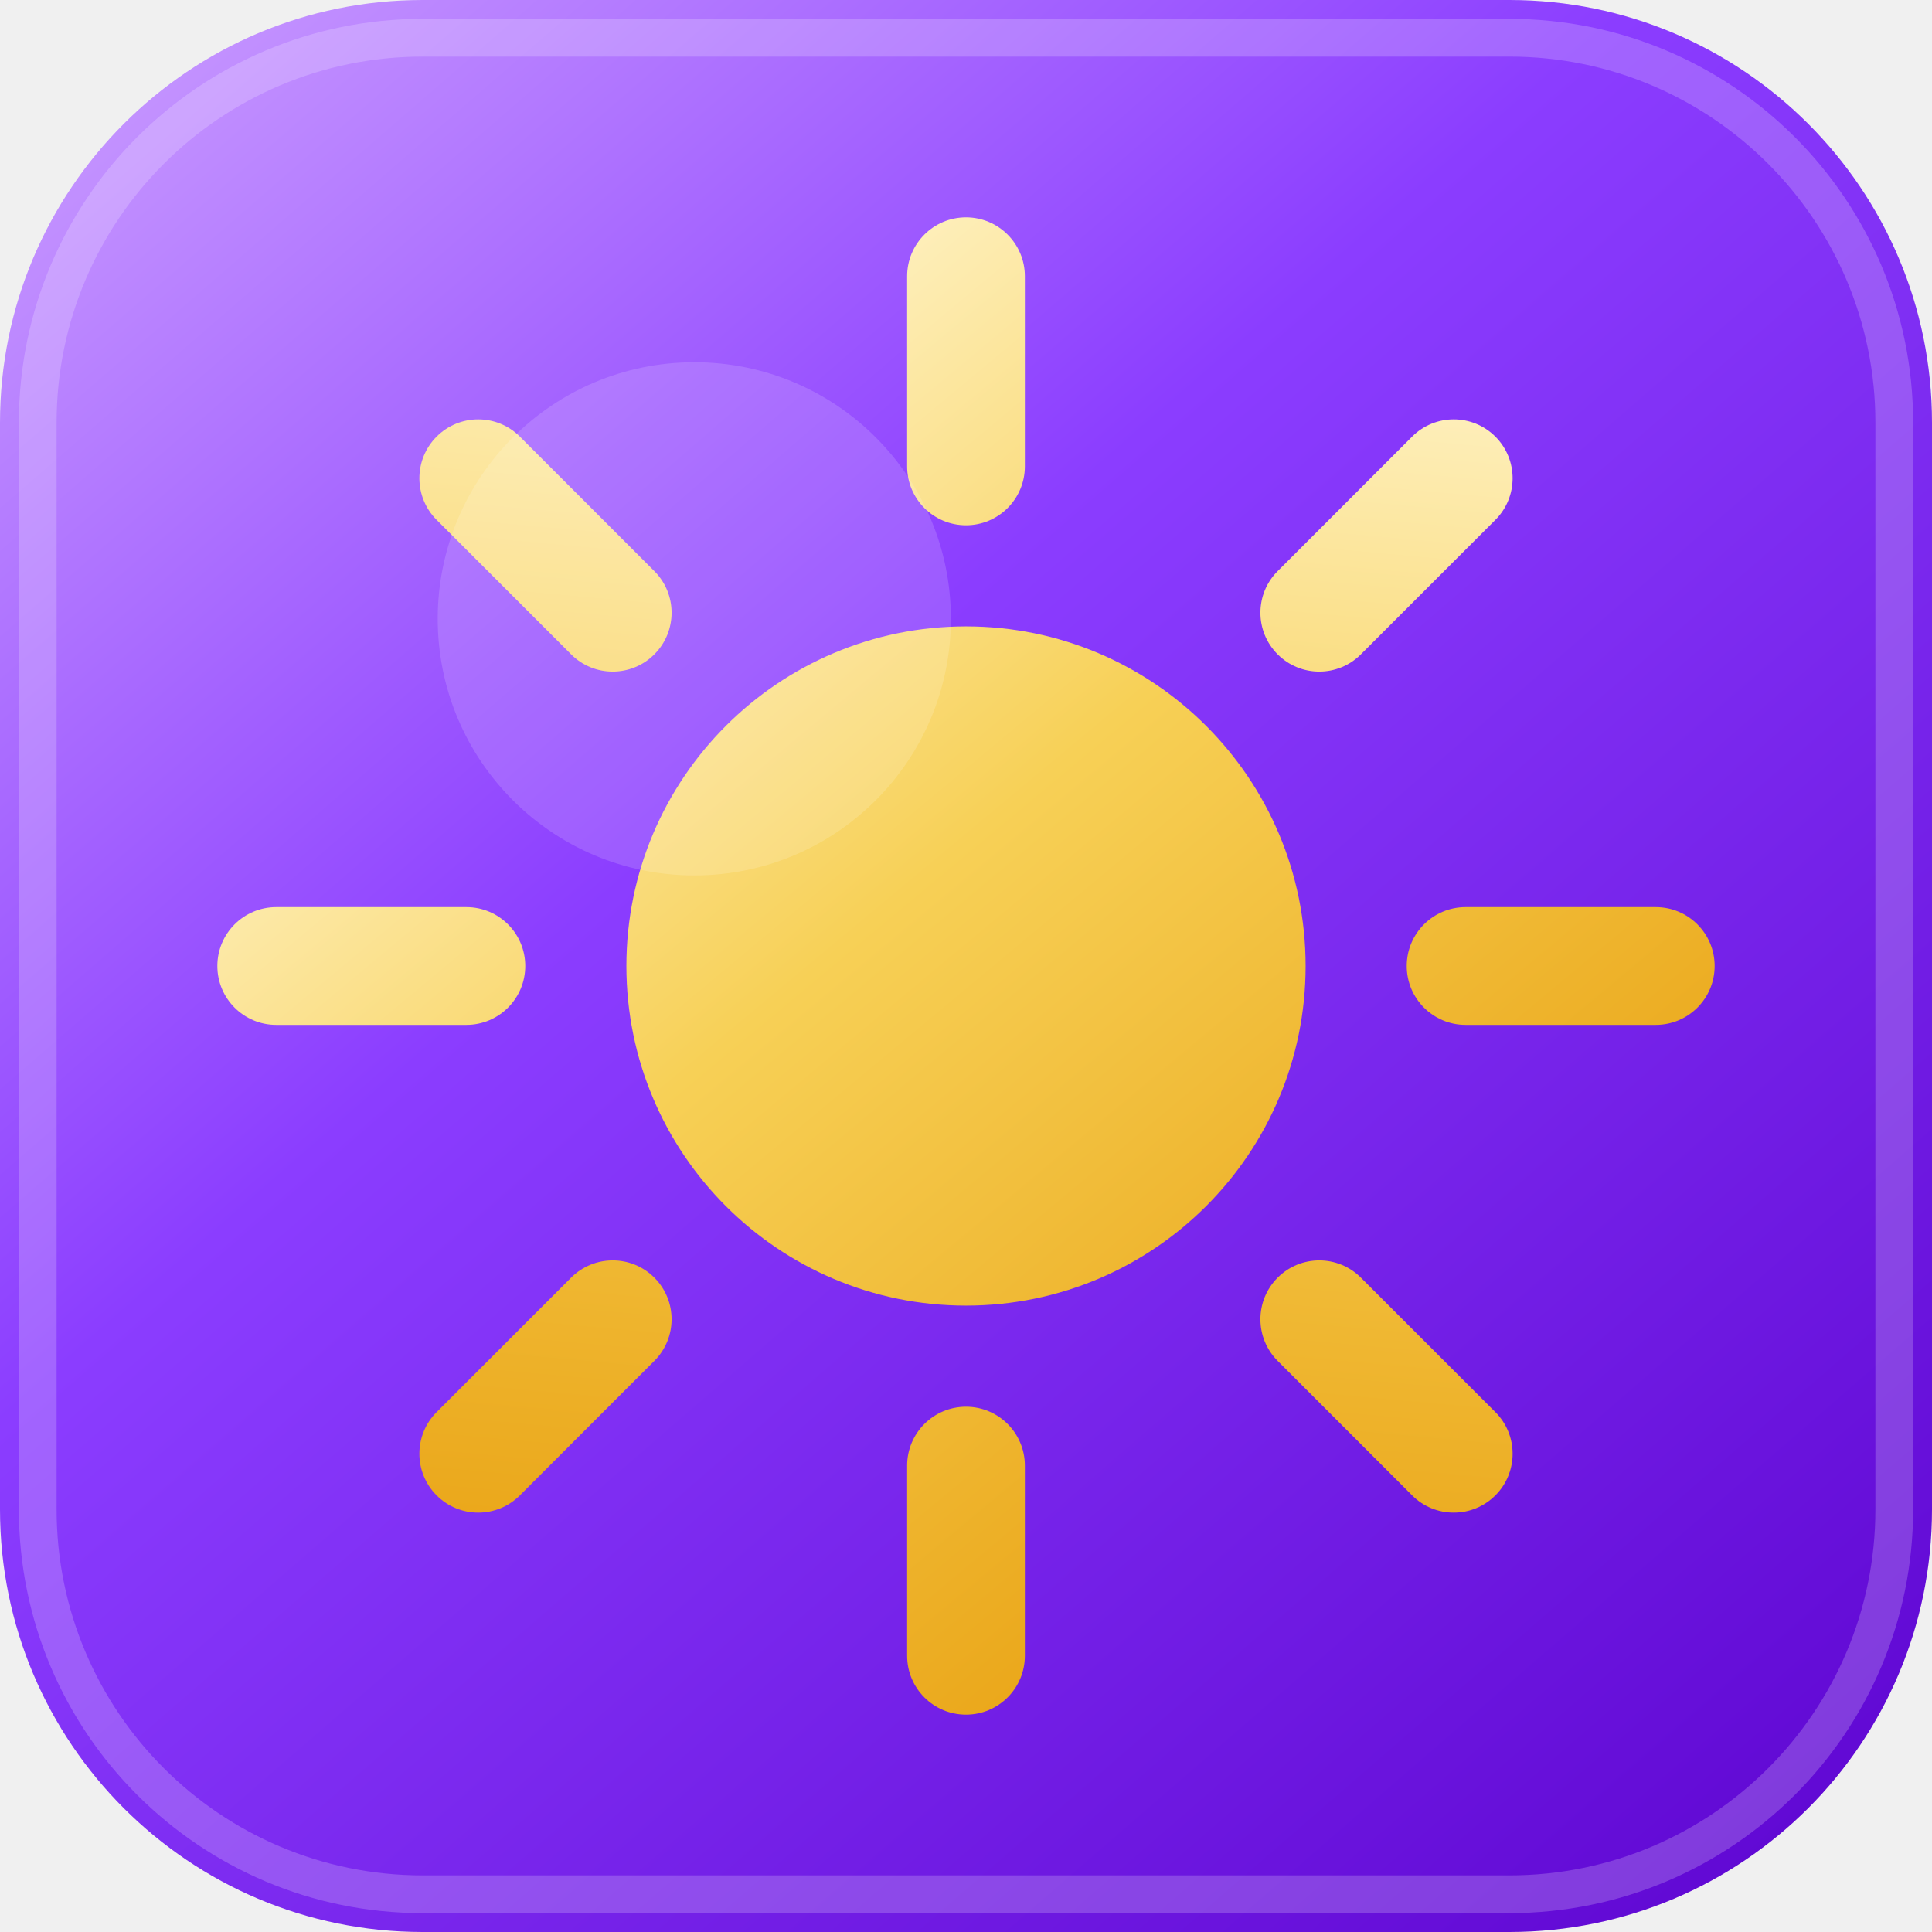
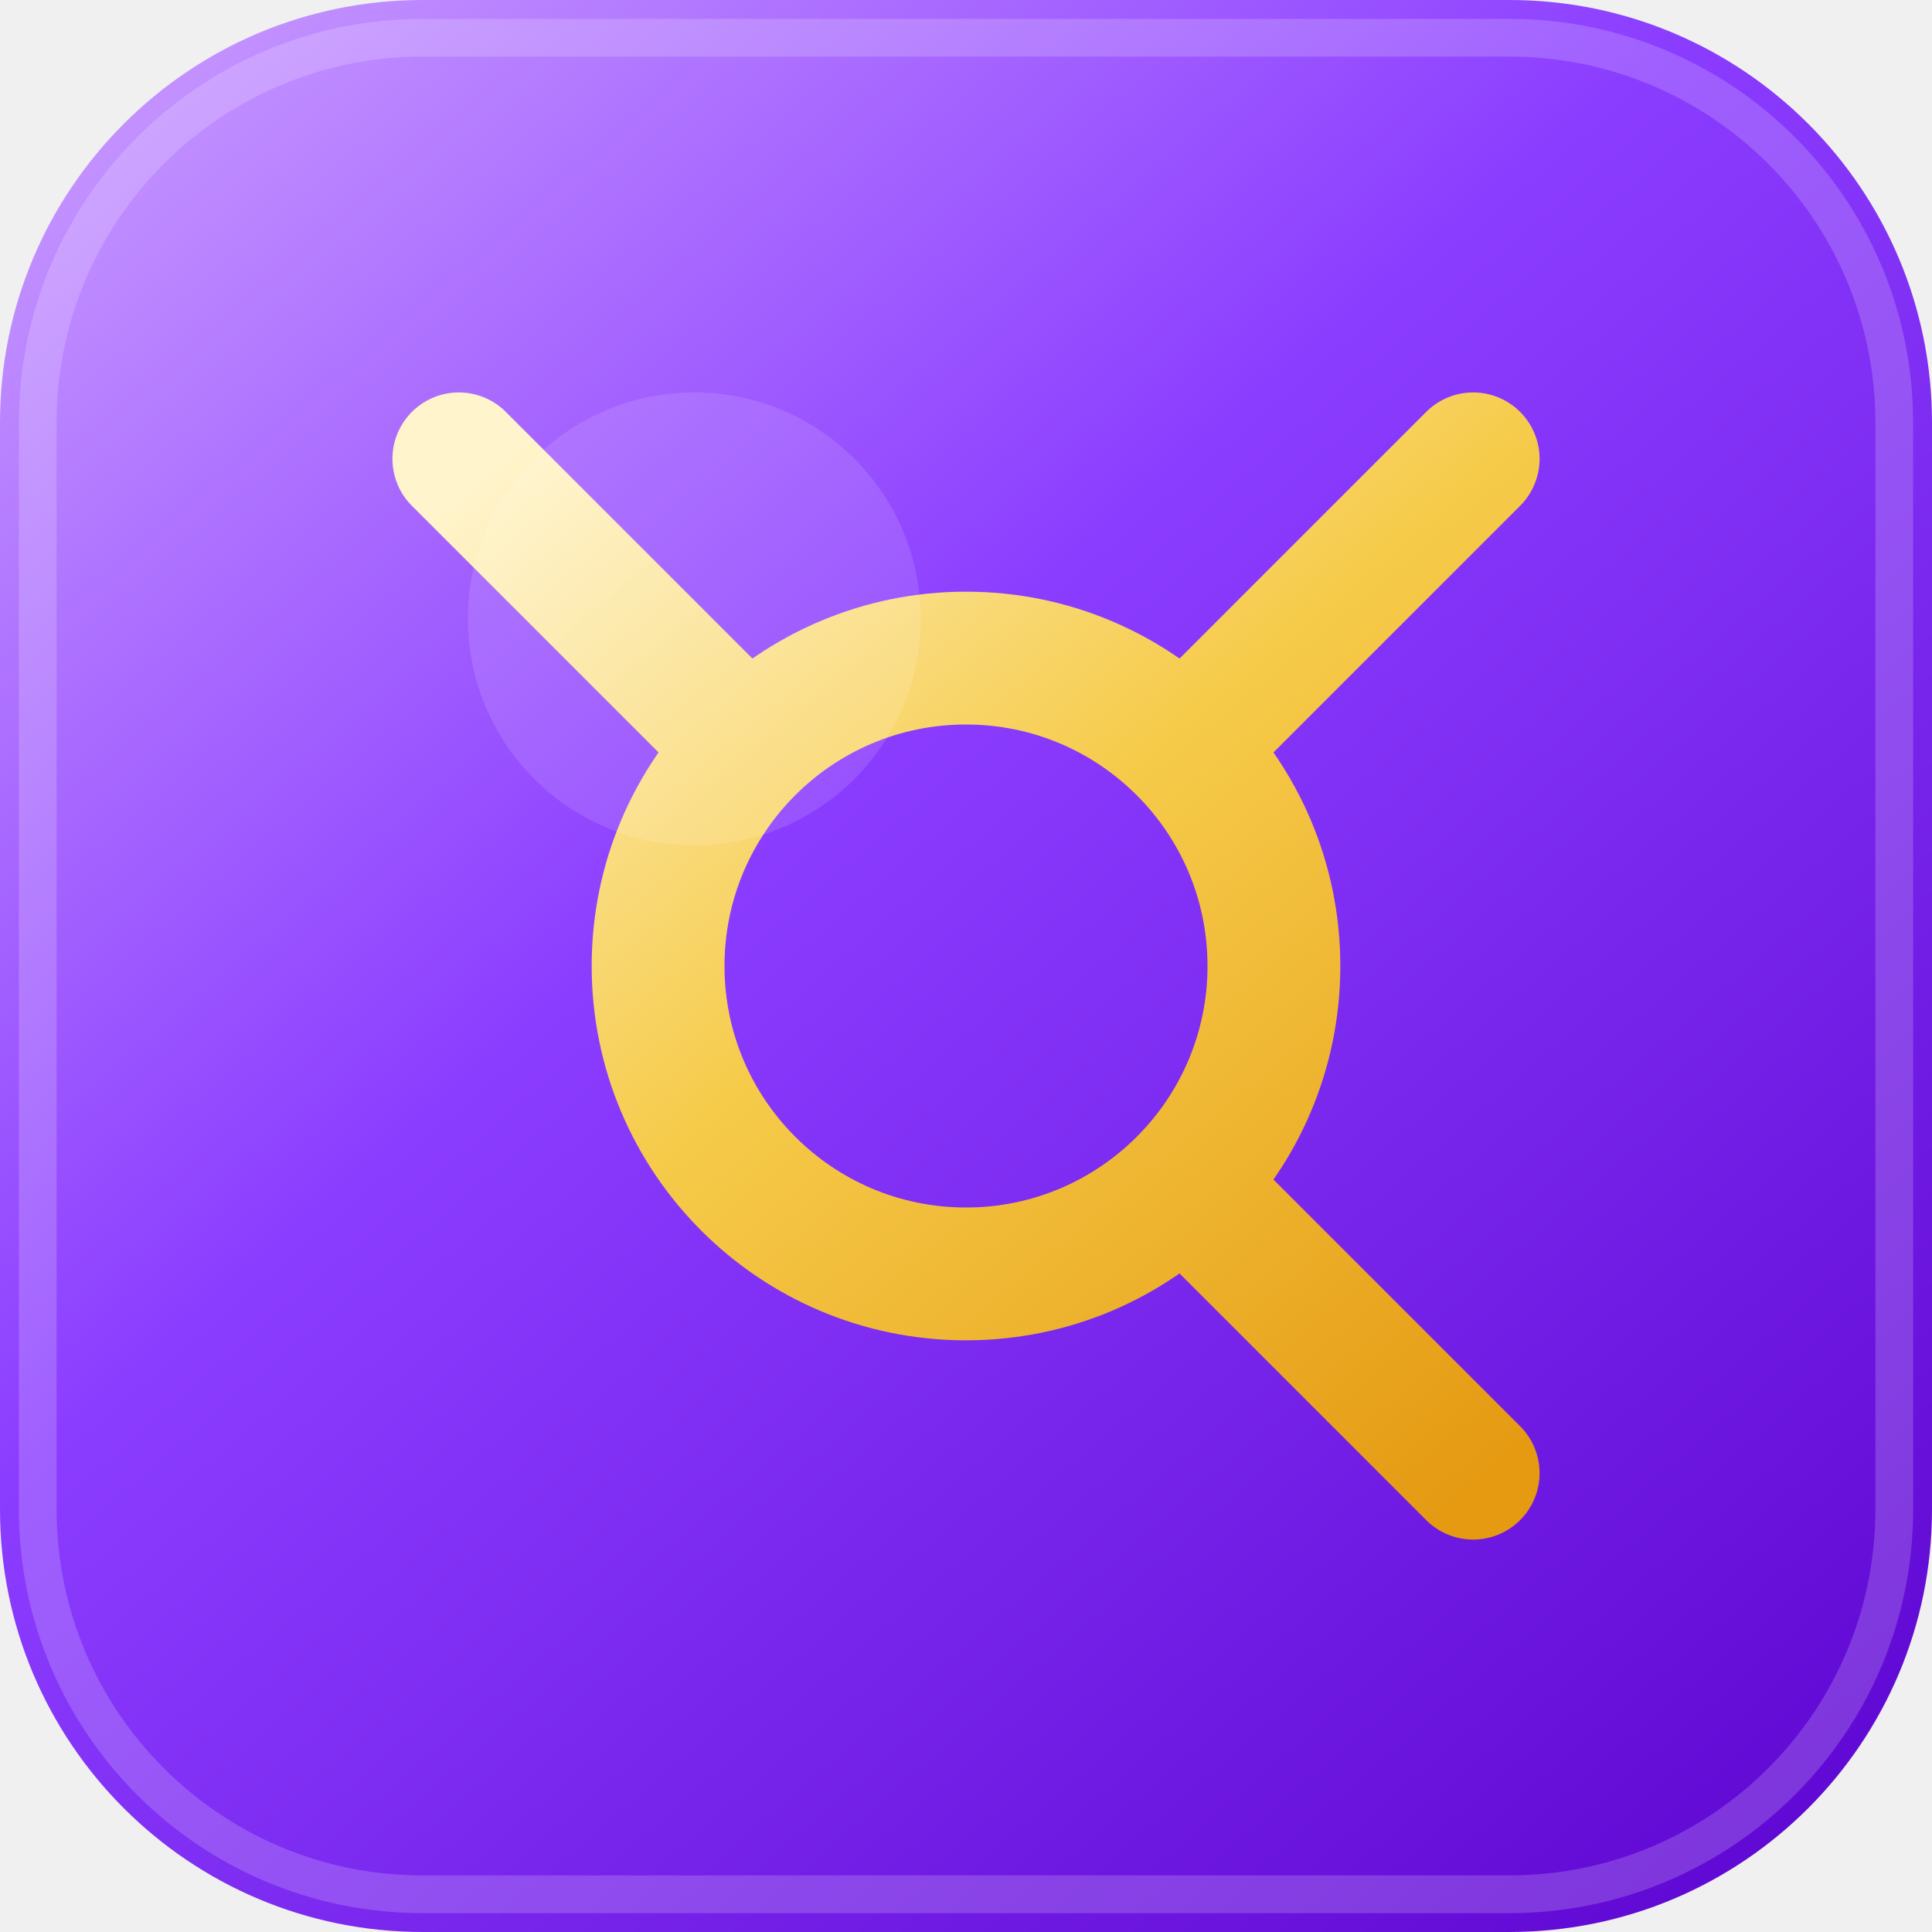
<svg xmlns="http://www.w3.org/2000/svg" viewBox="0 0 64 64" role="img" aria-label="Light Upon Light">
  <defs>
-     <linearGradient id="disc" x1="6" y1="2" x2="58" y2="62" gradientUnits="userSpaceOnUse">
+     <linearGradient id="tile" x1="6" y1="2" x2="58" y2="62" gradientUnits="userSpaceOnUse">
      <stop offset="0%" stop-color="#C392FF" />
-       <stop offset="38%" stop-color="#8B3DFF" />
+       <stop offset="40%" stop-color="#8B3DFF" />
      <stop offset="100%" stop-color="#6109D4" />
    </linearGradient>
-     <linearGradient id="sun" x1="18" y1="14" x2="48" y2="50" gradientUnits="userSpaceOnUse">
+     <linearGradient id="mark" x1="18" y1="14" x2="48" y2="50" gradientUnits="userSpaceOnUse">
      <stop offset="0%" stop-color="#FFF4CC" />
-       <stop offset="42%" stop-color="#F7D056" />
-       <stop offset="100%" stop-color="#E8A010" />
+       <stop offset="45%" stop-color="#F6CB4A" />
+       <stop offset="100%" stop-color="#E59A12" />
    </linearGradient>
  </defs>
-   <rect width="64" height="64" rx="14" ry="14" fill="url(#disc)" />
-   <rect x="1.25" y="1.25" width="61.5" height="61.5" rx="12.75" ry="12.75" fill="none" stroke="#FFFFFF" stroke-opacity="0.2" stroke-width="1.25" />
-   <g fill="url(#sun)">
-     <circle cx="32" cy="32" r="11.25" />
-     <rect x="30.05" y="7.2" width="3.9" height="10.2" rx="1.95" />
-     <rect x="30.05" y="46.6" width="3.9" height="10.2" rx="1.95" />
-     <rect x="7.2" y="30.05" width="10.2" height="3.9" rx="1.95" />
-     <rect x="46.6" y="30.05" width="10.2" height="3.9" rx="1.95" />
-     <g transform="rotate(45 32 32)">
-       <rect x="30.05" y="7.2" width="3.9" height="10.2" rx="1.95" />
-       <rect x="30.05" y="46.6" width="3.9" height="10.2" rx="1.95" />
-       <rect x="7.2" y="30.05" width="10.2" height="3.9" rx="1.95" />
-       <rect x="46.6" y="30.05" width="10.2" height="3.9" rx="1.95" />
-     </g>
+   <rect width="64" height="64" rx="14" ry="14" fill="url(#tile)" />
+   <rect x="1.25" y="1.25" width="61.5" height="61.5" rx="12.75" ry="12.75" fill="none" stroke="#FFFFFF" stroke-opacity="0.18" stroke-width="1.25" />
+   <g fill="none" stroke="url(#mark)" stroke-width="4.4" stroke-linecap="round" stroke-linejoin="round">
+     <circle cx="32" cy="32" r="10.2" />
+     <path d="M24.1 24.1 L15.2 15.2" />
+     <path d="M39.9 24.1 L48.8 15.2" />
+     <path d="M39.9 39.9 L48.8 48.8" />
  </g>
-   <circle cx="23" cy="20.5" r="8.5" fill="#FFFFFF" fill-opacity="0.15" />
+   <circle cx="23" cy="20.5" r="7.5" fill="#FFFFFF" fill-opacity="0.12" />
</svg>
